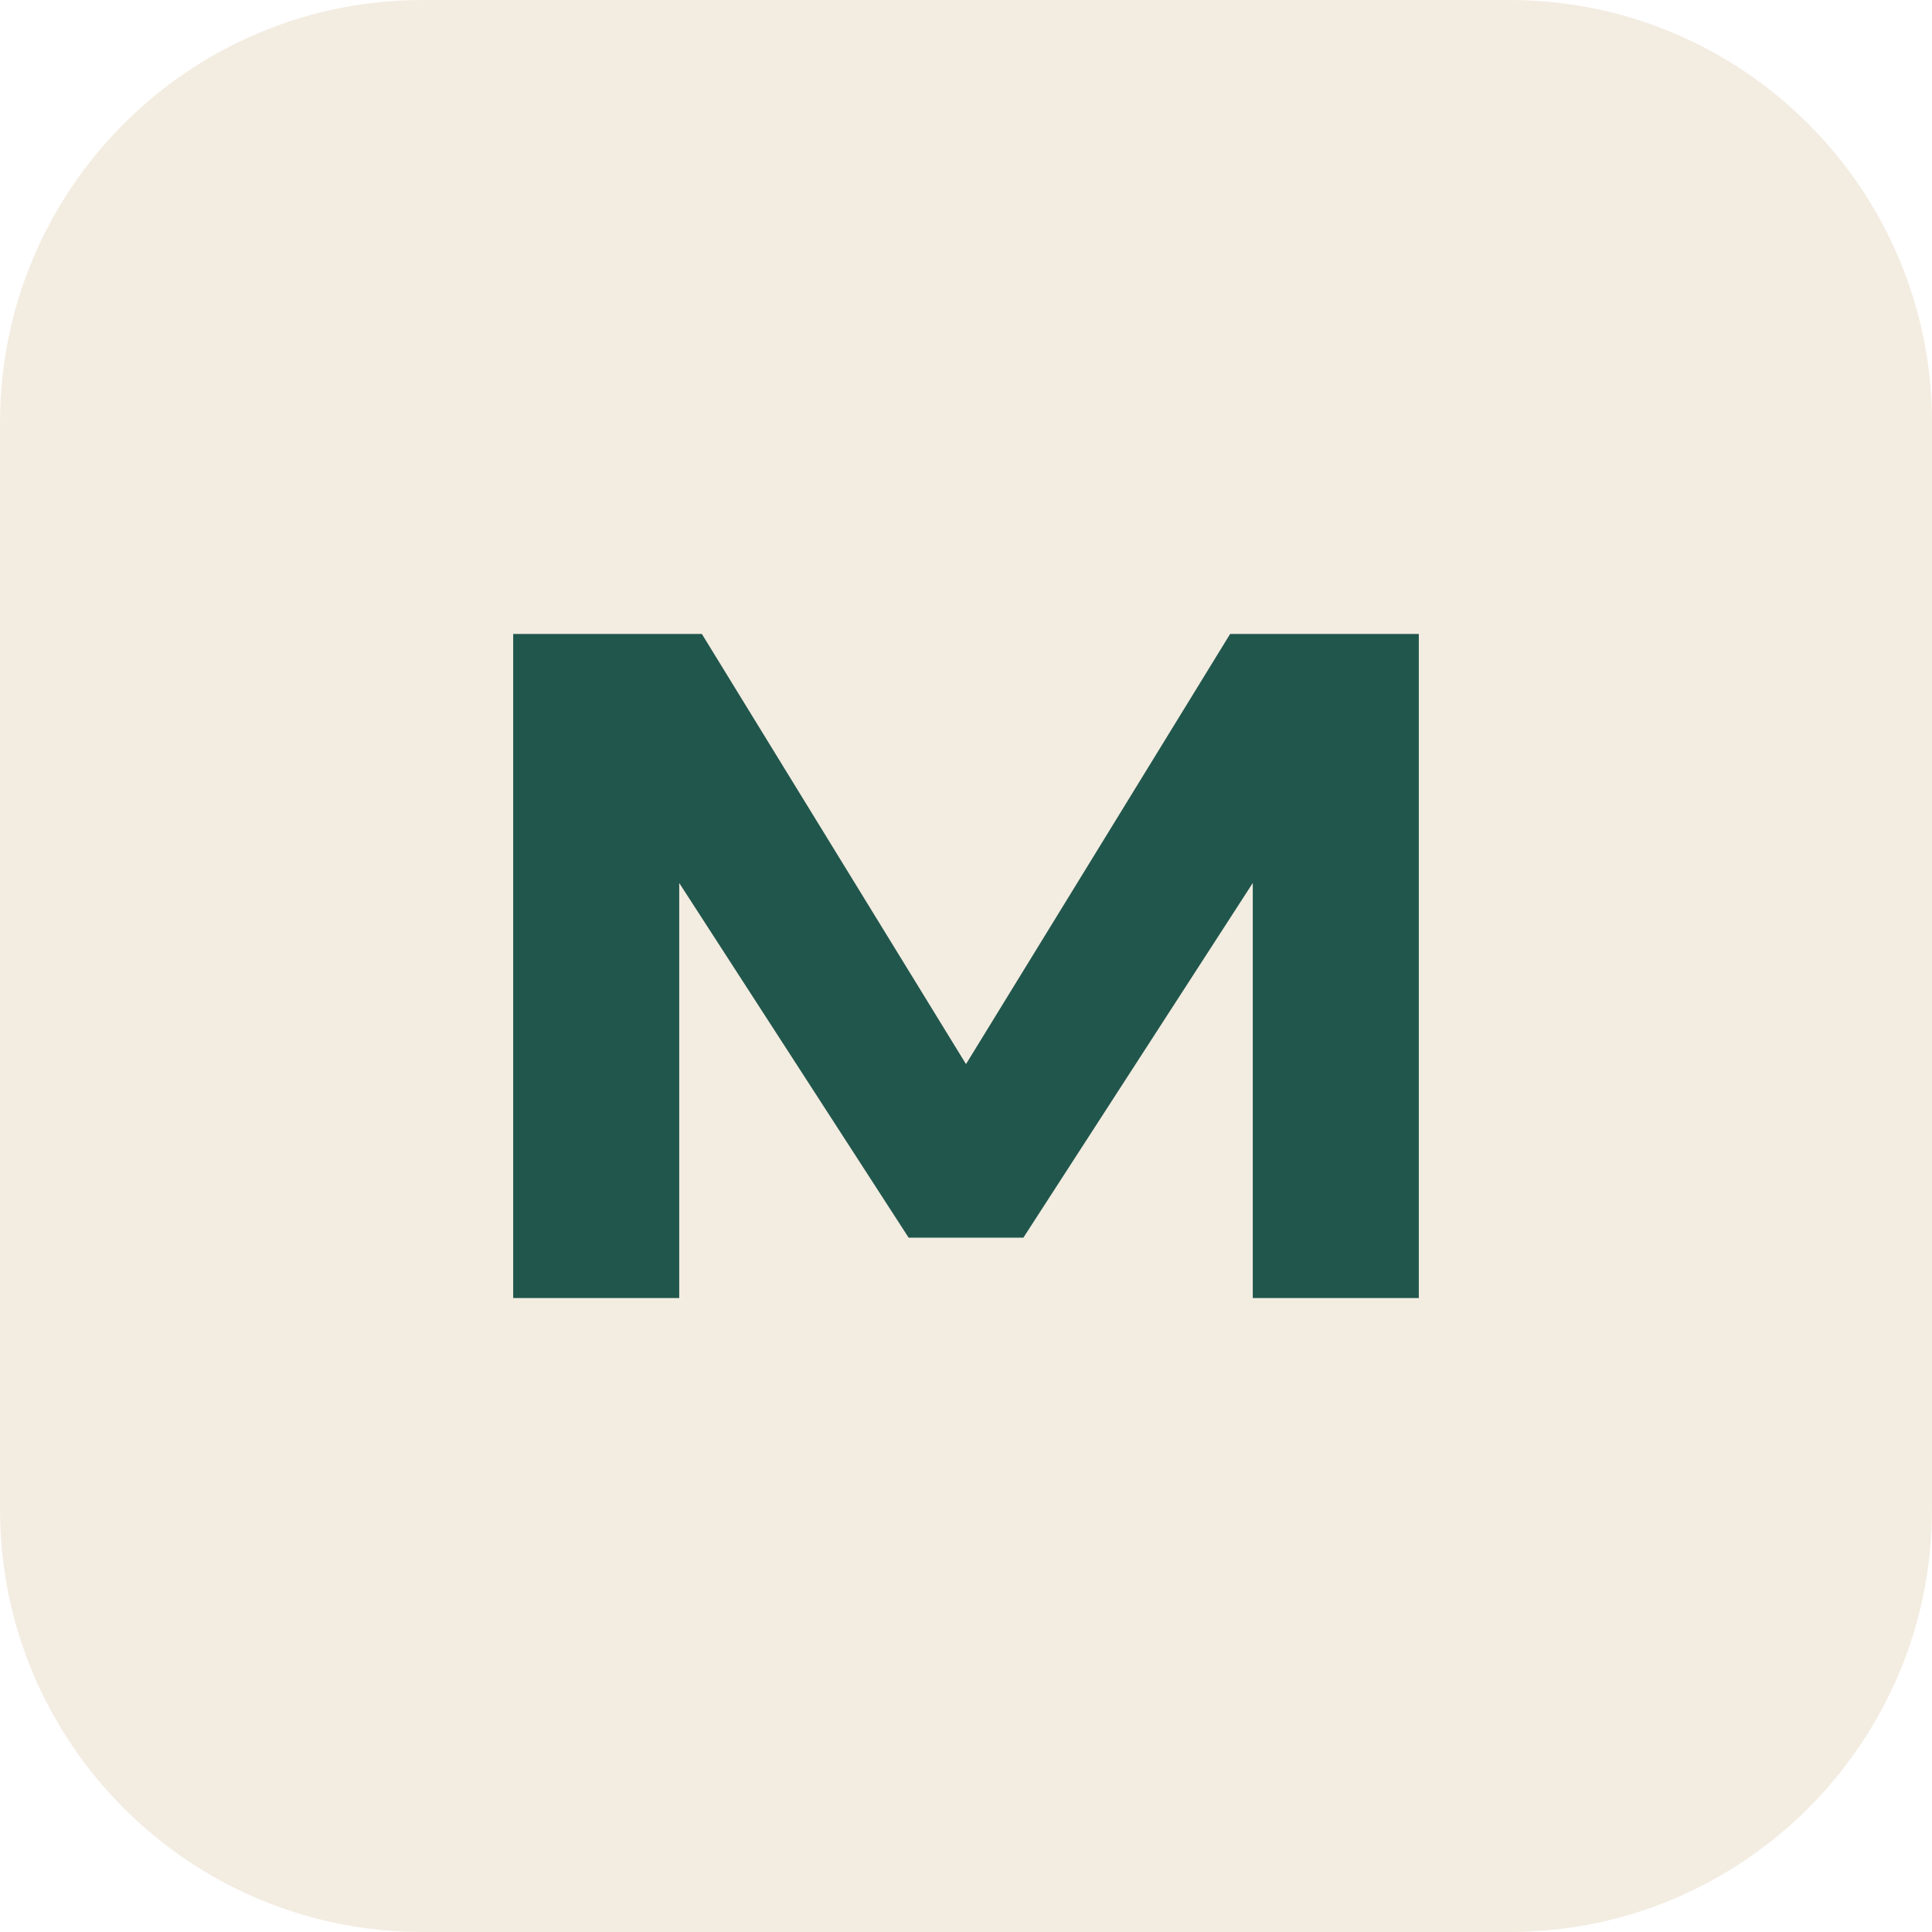
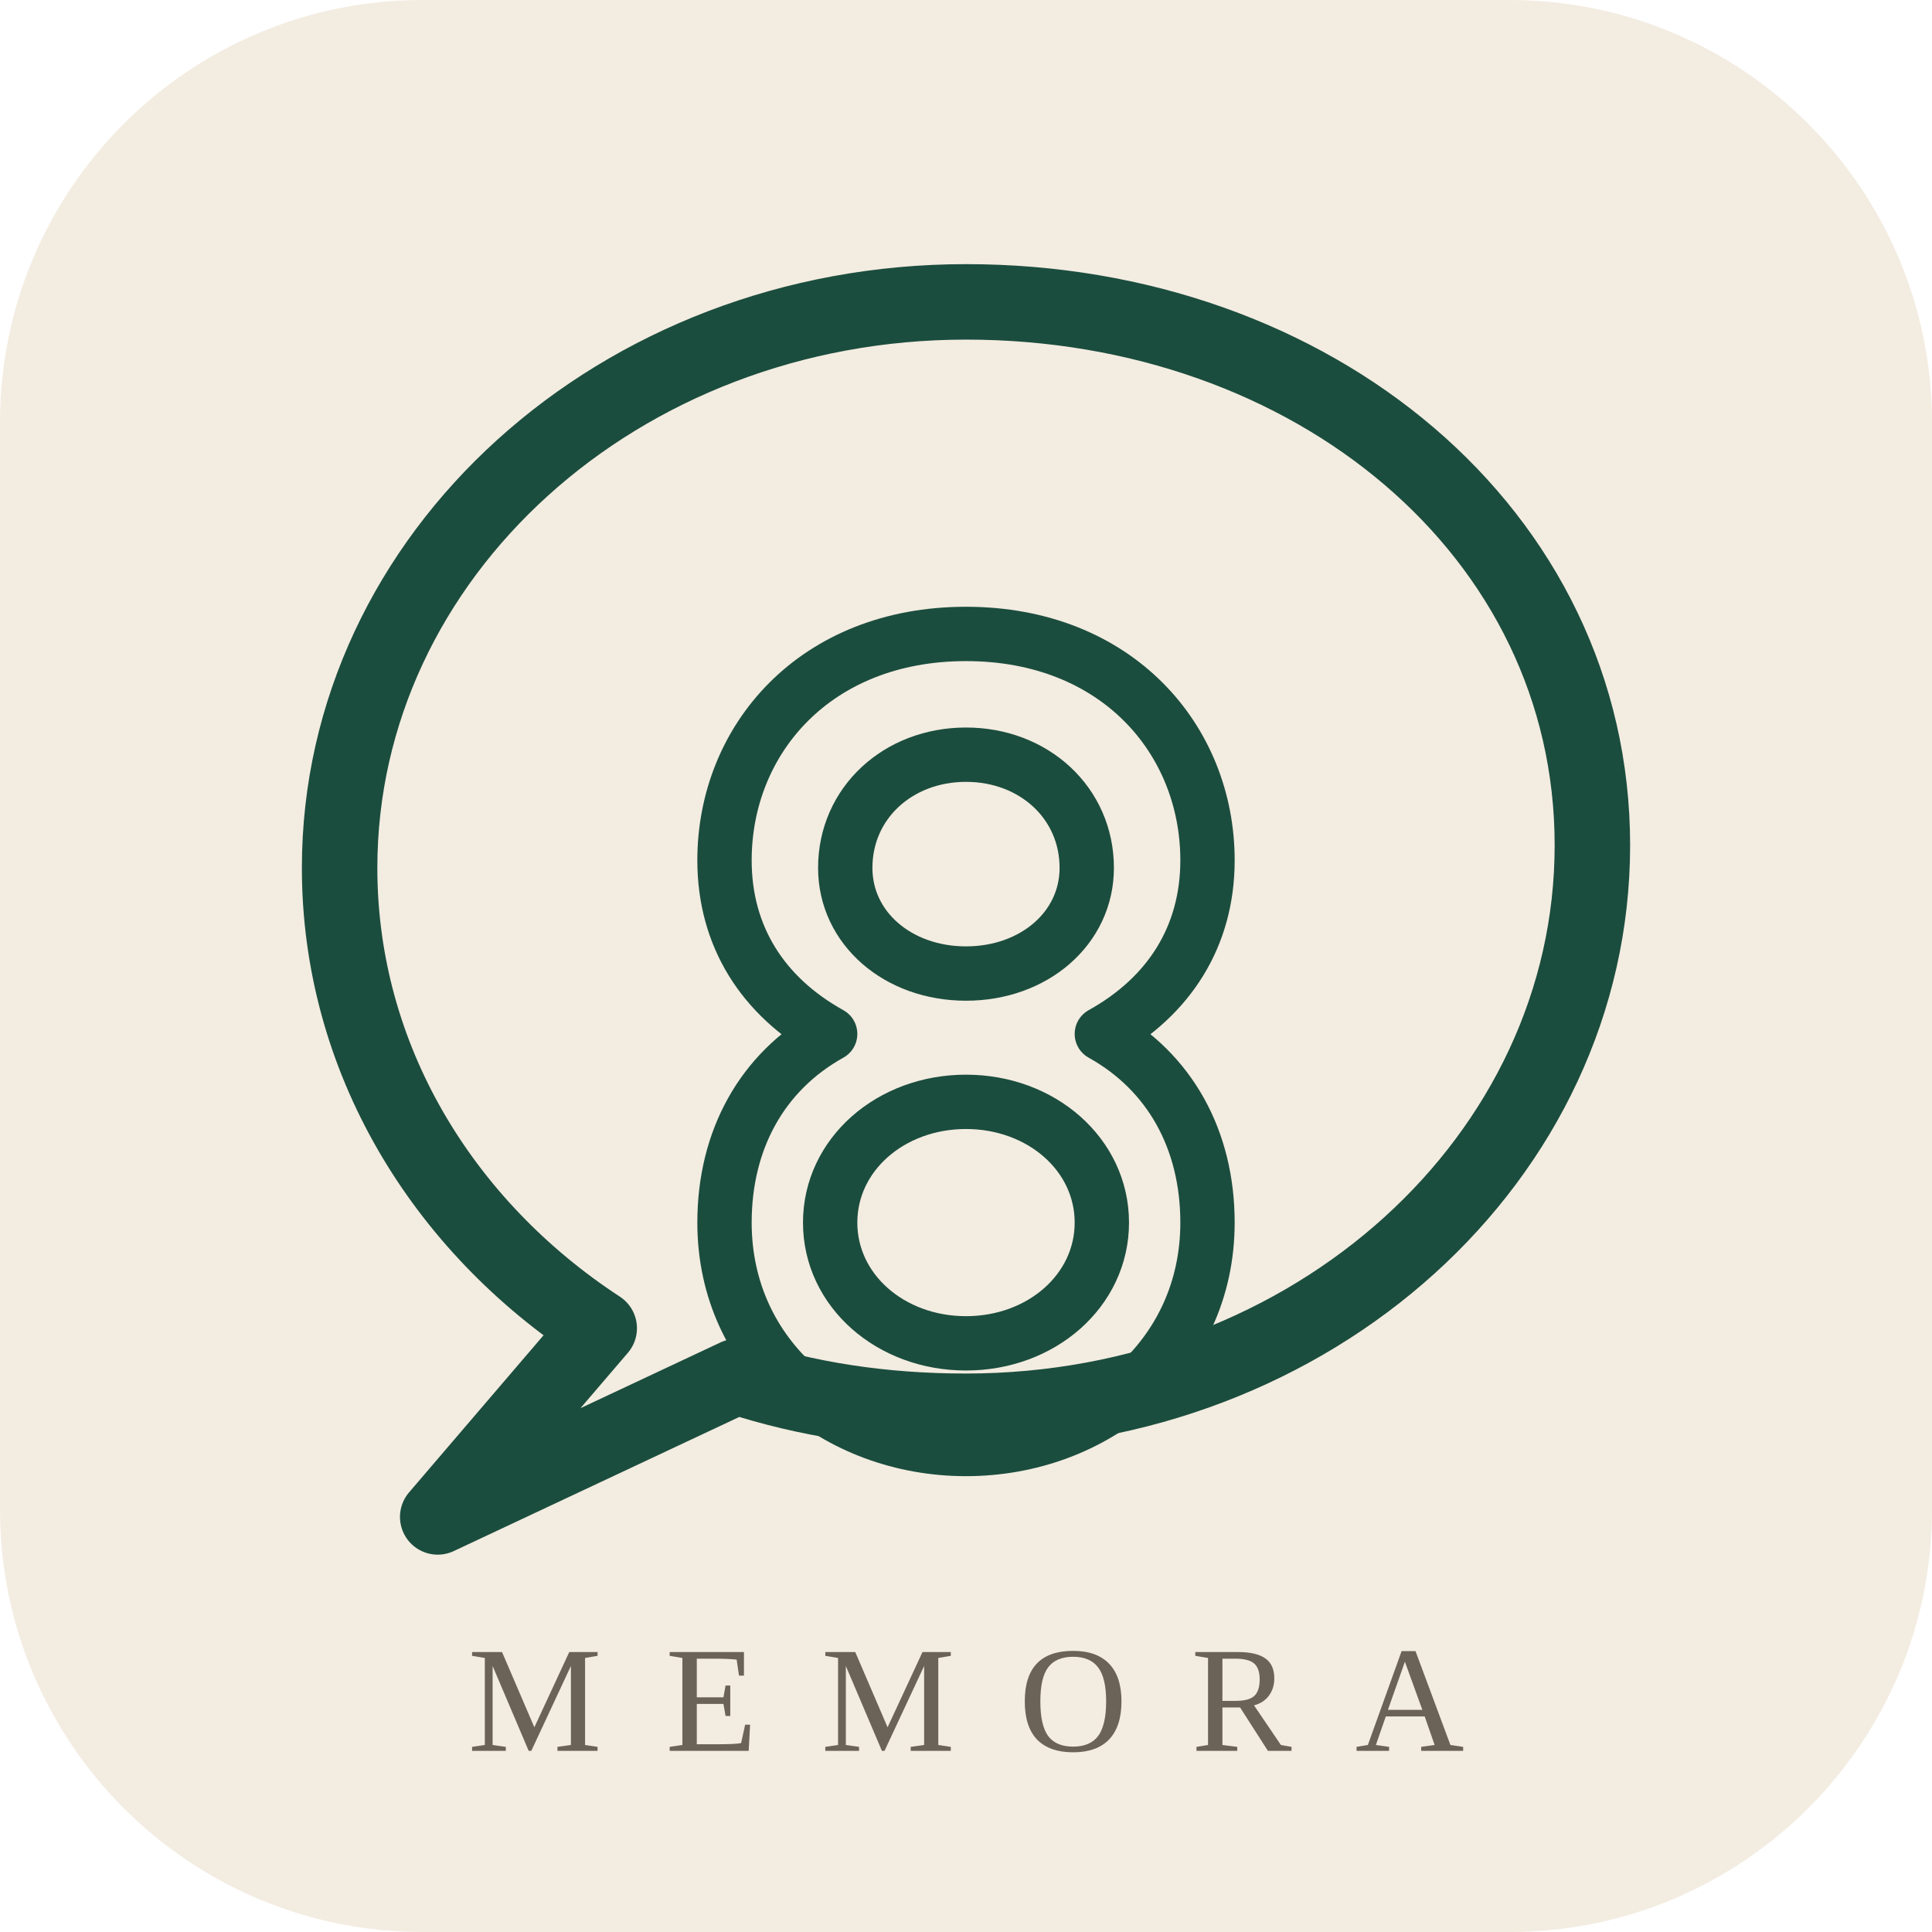
- <svg xmlns="http://www.w3.org/2000/svg" viewBox="0 0 128 128" fill="none">
+ <svg xmlns="http://www.w3.org/2000/svg" viewBox="0 0 128 128" role="img" aria-label="Memora">
  <rect width="128" height="128" rx="28" fill="#f3ece1" />
-   <path d="M34 86V42h12.5l17.5 28.5L81.5 42H94v44H83V58.5L67.8 82H60.2L45 58.5V86H34Z" fill="#21564c" />
+   <g fill="none" stroke="#1b4d3e" stroke-linecap="round" stroke-linejoin="round">
+     <path stroke-width="5" d="M64 20c-23 0-41.5 16.8-41.5 37.5 0 12.6 6.8 23.7 17.2 30.5L29 100.5 48.8 91.2c4.6 1.5 9.6 2.3 15.2 2.3 23 0 41.5-16.8 41.5-37.5S87 20 64 20Z" />
+     <path stroke-width="3.6" d="M64 42          C54 42 48 49 48 57          C48 62 50.5 66 55 68.5          C50.5 71 48 75.5 48 81          C48 90 55.5 96 64 96          C72.5 96 80 90 80 81          C80 75.5 77.5 71 73 68.5          C77.5 66 80 62 80 57          C80 49 74 42 64 42Z          M64 50          C68.5 50 72 53.2 72 57.5          C72 61.5 68.5 64.5 64 64.5          C59.5 64.5 56 61.5 56 57.5          C56 53.2 59.5 50 64 50Z          M64 73          C69 73 73 76.5 73 81          C73 85.5 69 89 64 89          C59 89 55 85.5 55 81          C55 76.5 59 73 64 73Z" />
+   </g>
+   <text x="64" y="116" text-anchor="middle" font-family="Source Sans 3, system-ui, sans-serif" font-size="10" letter-spacing="0.42em" fill="#6b6258">MEMORA</text>
</svg>
